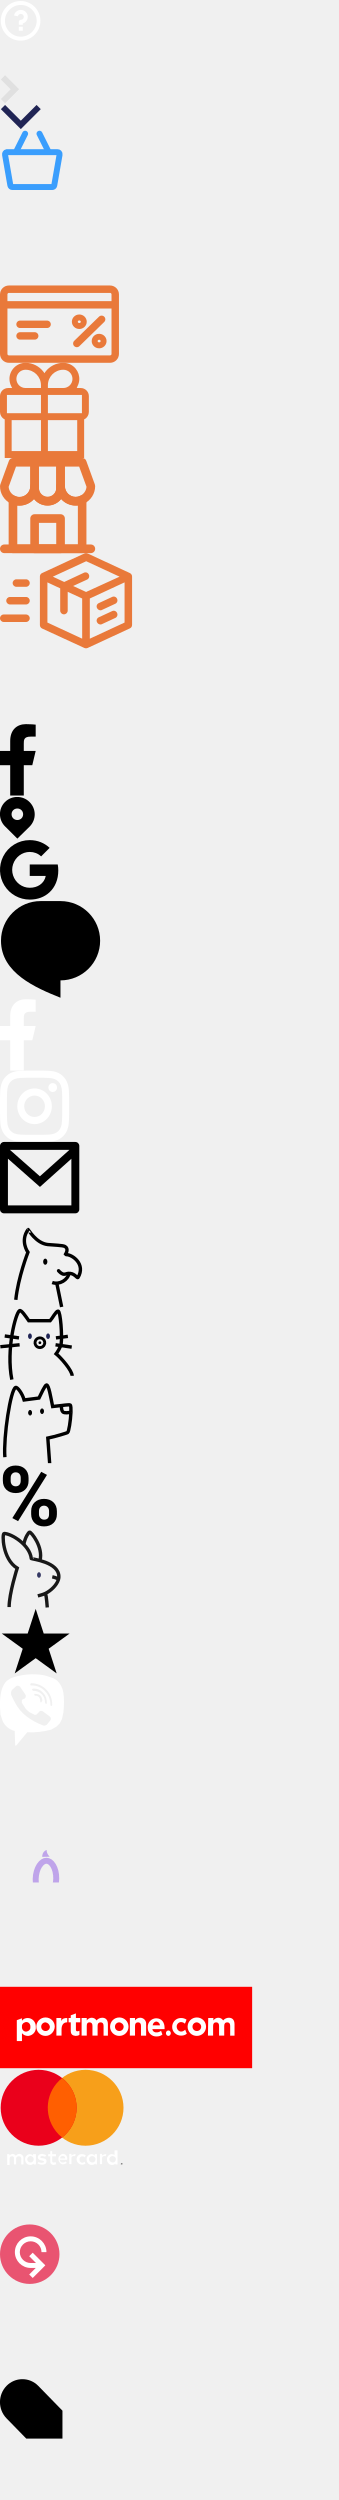
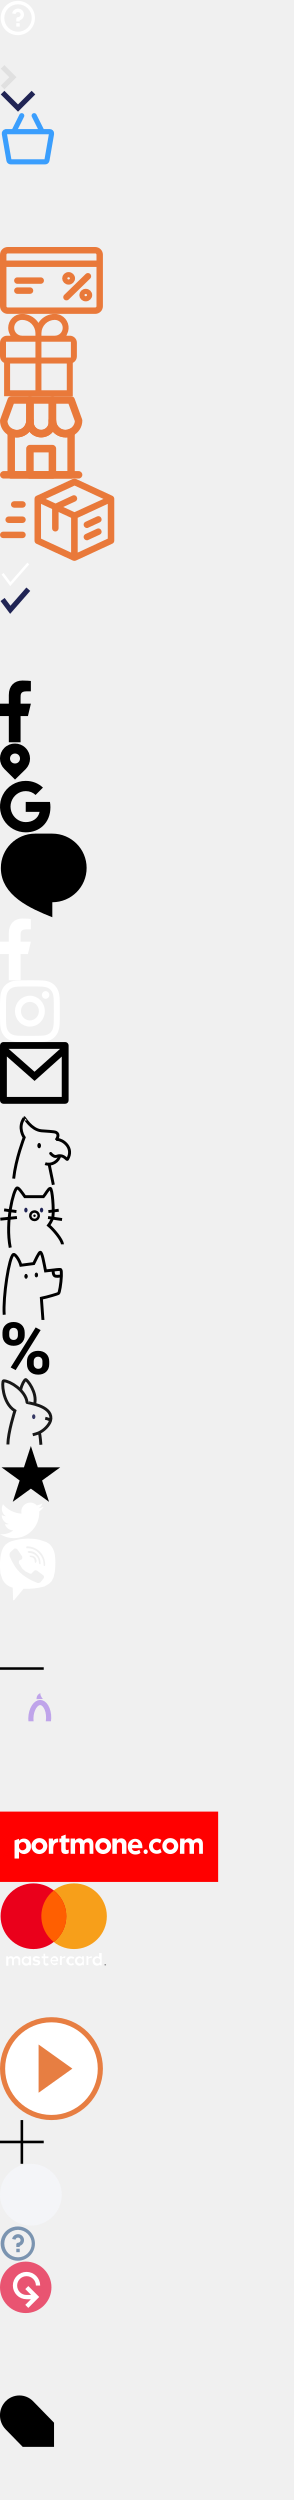
<svg xmlns="http://www.w3.org/2000/svg" xmlns:xlink="http://www.w3.org/1999/xlink">
  <symbol fill="none" id="sprite-add-pet-info-icon" viewBox="0 0 14 14">
    <path d="M7 13.667A6.667 6.667 0 1 1 7 .334a6.667 6.667 0 0 1 0 13.333Zm0-1.334A5.333 5.333 0 1 0 7 1.667a5.333 5.333 0 0 0 0 10.666ZM6.333 9h1.334v1.333H6.333V9Zm1.334-1.097v.43H6.333v-1A.667.667 0 0 1 7 6.667a1 1 0 1 0-.98-1.196l-1.31-.262a2.334 2.334 0 1 1 2.956 2.694Z" fill="#fff" />
  </symbol>
  <use fill="none" xlink:href="#sprite-add-pet-info-icon" width="14" height="14" />
  <symbol fill="none" id="sprite-arrow-accordion" viewBox="0 0 19 11">
    <path d="m1 1 8.364 8.067 8.636-8" />
  </symbol>
  <use fill="none" xlink:href="#sprite-arrow-accordion" y="14" width="19" height="11" />
  <symbol fill="none" id="sprite-arrow-next-product" viewBox="0 0 7 10">
    <path d="m1 1 4 4-4 4" stroke="#E0E0E0" stroke-width="2" />
  </symbol>
  <use fill="none" xlink:href="#sprite-arrow-next-product" y="25" width="7" height="10" />
  <symbol fill="none" id="sprite-arrow" viewBox="0 0 14 9">
    <path d="m1 1 6 6 6-6" stroke="#202454" stroke-width="2" />
  </symbol>
  <use fill="none" xlink:href="#sprite-arrow" y="35" width="14" height="9" />
  <symbol fill="none" id="sprite-basket-icon-card" viewBox="0 0 21 20">
    <g clip-path="url(#a)" stroke="#3A9EFD" stroke-width="2" stroke-miterlimit="10">
      <path d="M1.69 8c-.07-.345.206-.759.551-.828h17.104c.414 0 .69.276.69.69V8L18.24 18.345c-.069.345-.345.552-.69.552H4.173c-.344 0-.62-.207-.69-.552L1.69 8Z" />
      <path d="M8.448.965 5.69 6.483M13.276.965l2.759 5.518-2.76-5.518Z" stroke-linecap="round" stroke-linejoin="round" />
    </g>
    <defs>
      <clipPath id="a">
        <path fill="#fff" d="M0 0h21v20H0z" />
      </clipPath>
    </defs>
  </symbol>
  <use fill="none" xlink:href="#sprite-basket-icon-card" y="44" width="21" height="20" />
  <symbol fill="none" id="sprite-basket" viewBox="0 0 32 32">
    <path d="M2 12.6c-.1-.5.3-1.1.8-1.2h24.8c.6 0 1 .4 1 1v.2l-2.6 15c-.1.5-.5.8-1 .8H5.6c-.5 0-.9-.3-1-.8L2 12.6Zm9.8-10.2-4 8m11-8 4 8-4-8Z" />
  </symbol>
  <use fill="none" xlink:href="#sprite-basket" y="64" width="32" height="32" />
  <symbol fill="none" id="sprite-benefits-1" viewBox="0 0 40 26">
    <rect x="1.25" y="1.25" width="37.5" height="23.5" rx="1.75" stroke="#E9793A" stroke-width="2.5" stroke-linecap="round" stroke-linejoin="round" />
    <path d="M1.667 6.5h36.666M6.74 13.054h9.094m-9.094 3.9h4.928M25.833 19.5l8.334-8.125" stroke="#E9793A" stroke-width="2.5" stroke-linecap="round" />
    <path d="M28.167 12.188c0 .77-.648 1.437-1.5 1.437-.853 0-1.5-.667-1.5-1.438 0-.77.647-1.437 1.5-1.437.852 0 1.5.667 1.5 1.438Zm6.666 6.5c0 .77-.647 1.437-1.5 1.437-.852 0-1.5-.667-1.5-1.438 0-.77.648-1.437 1.5-1.437.853 0 1.5.667 1.5 1.438Z" stroke="#E9793A" stroke-width="2" />
  </symbol>
  <use fill="none" xlink:href="#sprite-benefits-1" y="96" width="40" height="26" />
  <symbol fill="none" id="sprite-benefits-2" viewBox="0 0 30 32">
    <path d="M1.59 32V19.02l-.213-.106C.53 18.437 0 17.484 0 16.53v-5.298a2.736 2.736 0 0 1 2.755-2.755h1.324l-.317-.636a5.504 5.504 0 0 1-.583-2.437c0-1.43.583-2.808 1.59-3.815A5.417 5.417 0 0 1 8.582 0a7.603 7.603 0 0 1 6.04 3.02l.317.477.318-.477A7.603 7.603 0 0 1 21.298 0c.848 0 1.695.212 2.437.583 2.65 1.377 3.709 4.609 2.331 7.258l-.265.636h1.325a2.736 2.736 0 0 1 2.755 2.755v5.298c0 .953-.53 1.907-1.378 2.384l-.212.106V32H1.59Zm14.516-2.331h9.854V19.285h-9.854v10.384Zm-12.185 0h9.854V19.285H3.92v10.384Zm12.185-12.715H27.55v-6.146H16.106v6.146Zm-13.775 0h11.444v-6.146H2.33v6.146ZM21.298 2.33a5.2 5.2 0 0 0-5.192 5.192v.954h5.192a3.075 3.075 0 0 0 3.073-3.073 3.075 3.075 0 0 0-3.073-3.073Zm-12.715 0A3.075 3.075 0 0 0 5.51 5.404a3.075 3.075 0 0 0 3.073 3.073h5.192v-.954a5.2 5.2 0 0 0-5.192-5.192Z" fill="#E9793A" />
  </symbol>
  <use fill="none" xlink:href="#sprite-benefits-2" y="122" width="30" height="32" />
  <symbol fill="none" id="sprite-benefits-3" viewBox="0 0 32 32">
    <path d="M16 16a5.818 5.818 0 0 1-5.818-5.818V1.455A1.454 1.454 0 0 1 11.636 0h8.728a1.454 1.454 0 0 1 1.454 1.455v8.727A5.818 5.818 0 0 1 16 16ZM13.091 2.91v7.272a2.91 2.91 0 0 0 5.818 0V2.909h-5.818Z" fill="#E9793A" />
    <path d="M6.546 16c-1.01.02-2.01-.21-2.91-.67A6.502 6.502 0 0 1 0 9.456c0-.17.03-.336.087-.495l2.91-8A1.454 1.454 0 0 1 4.363 0h7.272a1.454 1.454 0 0 1 1.455 1.455v8A6.56 6.56 0 0 1 6.546 16ZM2.909 9.687a3.622 3.622 0 0 0 2.066 3.026 3.33 3.33 0 0 0 1.57.378 3.636 3.636 0 0 0 3.637-3.636V2.909h-4.8L2.909 9.687ZM25.455 16a6.56 6.56 0 0 1-6.546-6.545v-8A1.454 1.454 0 0 1 20.364 0h7.273a1.455 1.455 0 0 1 1.367.96l2.909 8c.057.159.087.326.087.495a6.53 6.53 0 0 1-3.753 5.905 6.08 6.08 0 0 1-2.792.64ZM21.818 2.91v6.545a3.636 3.636 0 0 0 3.637 3.636 3.258 3.258 0 0 0 1.454-.35 3.65 3.65 0 0 0 2.182-3.054L26.618 2.91h-4.8Z" fill="#E9793A" />
    <path d="M27.637 32H4.364a1.454 1.454 0 0 1-1.455-1.454v-16.51a1.455 1.455 0 0 1 .698-1.236 1.454 1.454 0 0 1 1.455 0c.451.228.95.347 1.454.35a3.638 3.638 0 0 0 3.666-3.695 1.455 1.455 0 0 1 2.909 0v.727a2.91 2.91 0 1 0 5.818 0v-.727a1.454 1.454 0 1 1 2.91 0 3.636 3.636 0 0 0 3.636 3.636 3.258 3.258 0 0 0 1.454-.35 1.455 1.455 0 0 1 1.455 0 1.455 1.455 0 0 1 .698 1.237v16.568A1.454 1.454 0 0 1 27.637 32ZM5.818 29.09h20.364V16a5.922 5.922 0 0 1-.727 0 6.56 6.56 0 0 1-4.902-2.21 5.817 5.817 0 0 1-9.106 0A6.618 6.618 0 0 1 5.818 16v13.09Z" fill="#E9793A" />
    <path d="M30.546 32H1.455a1.454 1.454 0 1 1 0-2.91h29.09a1.455 1.455 0 0 1 0 2.91Z" fill="#E9793A" />
    <path d="M20.364 32h-8.728a1.455 1.455 0 0 1-1.454-1.454V20.364a1.455 1.455 0 0 1 1.454-1.455h8.728a1.454 1.454 0 0 1 1.454 1.455v10.181A1.455 1.455 0 0 1 20.364 32Zm-7.273-2.909h5.818v-7.273h-5.818v7.273Z" fill="#E9793A" />
  </symbol>
  <use fill="none" xlink:href="#sprite-benefits-3" y="154" width="32" height="32" />
  <symbol fill="none" id="sprite-benefits-4" viewBox="0 0 45 32">
    <path d="M8.742 8.8H5.516c-.7 0-1.262.562-1.262 1.263 0 .701.561 1.262 1.262 1.262h3.226c.701 0 1.262-.56 1.262-1.262 0-.701-.56-1.262-1.262-1.262Zm0 5.938H3.366c-.701 0-1.262.56-1.262 1.262 0 .701.56 1.262 1.262 1.262h5.376c.701 0 1.262-.56 1.262-1.262 0-.701-.56-1.262-1.262-1.262Zm0 5.89h-7.48c-.701 0-1.262.56-1.262 1.262 0 .701.561 1.262 1.262 1.262h7.48c.701 0 1.262-.56 1.262-1.262 0-.701-.56-1.262-1.262-1.262ZM43.664 6.697 29.452.105a1.427 1.427 0 0 0-1.075 0L14.165 6.697c-.467.187-.748.654-.748 1.169V24.18c0 .514.28.935.748 1.169l14.212 6.545c.327.14.748.14 1.075 0l14.212-6.592c.468-.187.748-.654.748-1.169V7.866c0-.515-.28-.935-.748-1.17ZM27.629 28.763 15.942 23.34V9.83l4.3 2.01v7.48c0 .7.561 1.261 1.263 1.261.701 0 1.262-.56 1.262-1.262v-6.311l4.862 2.244v13.51Zm1.309-15.708-4.348-2.01 4.675-2.15c.655-.281.935-1.03.608-1.684a1.213 1.213 0 0 0-1.683-.608L21.598 9.69l-3.833-1.777 11.22-5.189 11.22 5.19-11.267 5.142Zm12.95 10.285L30.2 28.763V15.252l11.688-5.423v13.51Z" fill="#E9793A" />
    <path d="M33.8 19.226a.942.942 0 0 0 .514-.14l4.441-2.058c.655-.28.935-1.028.608-1.683a1.213 1.213 0 0 0-1.683-.607l-4.441 2.057a1.213 1.213 0 0 0-.608 1.683c.234.467.701.748 1.169.748Zm0 4.768a.942.942 0 0 0 .514-.14l4.441-2.057c.655-.28.935-1.029.608-1.683a1.213 1.213 0 0 0-1.683-.608l-4.441 2.057a1.213 1.213 0 0 0-.608 1.683 1.33 1.33 0 0 0 1.169.748Z" fill="#E9793A" />
  </symbol>
  <use fill="none" xlink:href="#sprite-benefits-4" y="186" width="45" height="32" />
+   <symbol fill="none" id="sprite-check-white" viewBox="0 0 12 10">
+     <path d="m1 5 3 4 7-8" stroke="#fff" />
+   </symbol>
+   <use fill="none" xlink:href="#sprite-check-white" y="218" width="12" height="10" />
+   <symbol fill="none" id="sprite-check" viewBox="0 0 12 11">
+     <path d="m1 5 3 4 7-8" stroke="#202454" stroke-width="2" />
+   </symbol>
+   <use fill="none" xlink:href="#sprite-check" y="228" width="12" height="11" />
  <symbol fill="none" id="sprite-favorites" viewBox="0 0 27 25">
    <path d="m12.885 2.798.672.587.66-.601c2.712-2.473 7.108-2.358 9.709.239a6.989 6.989 0 0 1 .25 9.678L13.535 23.578 2.779 12.84C.299 9.984.44 5.74 3.025 3.158c2.739-2.735 7.01-2.85 9.86-.36Z" />
  </symbol>
-   <use fill="none" xlink:href="#sprite-favorites" y="218" width="27" height="25" />
+   <use fill="none" xlink:href="#sprite-favorites" y="239" width="27" height="25" />
  <symbol fill="none" id="sprite-fb-login" viewBox="0 0 12 25">
    <path d="M8 14.3h2.857L12 9.5H8V7.1c0-1.236 0-2.4 2.286-2.4H12V.668C11.627.616 10.22.5 8.735.5 5.632.5 3.429 2.488 3.429 6.14V9.5H0v4.8h3.429v10.2H8V14.3Z" fill="currentColor" />
  </symbol>
-   <use fill="none" xlink:href="#sprite-fb-login" y="243" width="12" height="25" />
+   <use fill="none" xlink:href="#sprite-fb-login" y="264" width="12" height="25" />
  <symbol fill="none" id="sprite-geolocation" viewBox="0 0 12 14">
    <path d="M9.982 9.935 5.834 14 1.686 9.871a5.783 5.783 0 0 1 0-8.194c2.268-2.258 5.963-2.258 8.231 0 2.334 2.323 2.334 5.936.065 8.258ZM5.834 7.742c1.102 0 1.944-.839 1.944-1.936 0-1.096-.842-1.935-1.944-1.935-1.102 0-1.944.839-1.944 1.935 0 1.097.842 1.936 1.944 1.936Z" fill="currentColor" />
  </symbol>
-   <use fill="none" xlink:href="#sprite-geolocation" y="268" width="12" height="14" />
+   <use fill="none" xlink:href="#sprite-geolocation" y="289" width="12" height="14" />
  <symbol fill="none" id="sprite-google-login" viewBox="0 0 20 21">
    <path d="M1.064 6.01A9.996 9.996 0 0 1 10 .5c2.695 0 4.959.99 6.69 2.605l-2.867 2.868C12.786 4.982 11.468 4.477 10 4.477c-2.605 0-4.81 1.76-5.595 4.123-.2.6-.314 1.24-.314 1.9 0 .66.114 1.3.314 1.9.786 2.364 2.99 4.123 5.595 4.123 1.345 0 2.49-.355 3.386-.955a4.601 4.601 0 0 0 1.996-3.018H10V8.682h9.418c.118.654.182 1.336.182 2.045 0 3.046-1.09 5.61-2.982 7.35C14.964 19.605 12.7 20.5 10 20.5A9.998 9.998 0 0 1 1.064 6.01Z" fill="currentColor" />
  </symbol>
-   <use fill="none" xlink:href="#sprite-google-login" y="282" width="20" height="21" />
+   <use fill="none" xlink:href="#sprite-google-login" y="303" width="20" height="21" />
  <symbol fill="none" id="sprite-icon-chat" viewBox="0 0 34 33">
    <path d="M13.667 0h6.666a13.333 13.333 0 1 1 0 26.667V32.5c-8.333-3.333-20-8.333-20-19.167A13.333 13.333 0 0 1 13.667 0Z" fill="currentColor" />
  </symbol>
-   <use fill="none" xlink:href="#sprite-icon-chat" y="303" width="34" height="33" />
+   <use fill="none" xlink:href="#sprite-icon-chat" y="324" width="34" height="33" />
  <symbol fill="none" id="sprite-icon-fb" viewBox="0 0 12 24">
    <path d="M8 13.8h2.857L12 9H8V6.6c0-1.236 0-2.4 2.286-2.4H12V.168C11.627.116 10.22 0 8.735 0 5.632 0 3.429 1.988 3.429 5.64V9H0v4.8h3.429V24H8V13.8Z" fill="#fff" />
  </symbol>
-   <use fill="none" xlink:href="#sprite-icon-fb" y="336" width="12" height="24" />
+   <use fill="none" xlink:href="#sprite-icon-fb" y="357" width="12" height="24" />
  <symbol fill="none" id="sprite-icon-instagram" viewBox="0 0 24 24">
    <path d="M11.625 8.4c-.925 0-1.812.38-2.466 1.054A3.66 3.66 0 0 0 8.137 12c0 .955.368 1.87 1.022 2.546a3.433 3.433 0 0 0 2.466 1.054c.925 0 1.812-.38 2.466-1.054A3.66 3.66 0 0 0 15.113 12a3.66 3.66 0 0 0-1.022-2.546A3.433 3.433 0 0 0 11.625 8.4Zm0-2.4c1.542 0 3.02.632 4.11 1.757A6.1 6.1 0 0 1 17.438 12a6.1 6.1 0 0 1-1.703 4.243A5.722 5.722 0 0 1 11.625 18a5.722 5.722 0 0 1-4.11-1.757A6.1 6.1 0 0 1 5.813 12a6.1 6.1 0 0 1 1.702-4.243A5.722 5.722 0 0 1 11.625 6Zm7.556-.3c0 .398-.153.78-.425 1.06a1.43 1.43 0 0 1-1.028.44 1.43 1.43 0 0 1-1.027-.44 1.525 1.525 0 0 1-.426-1.06c0-.398.153-.78.426-1.06a1.43 1.43 0 0 1 1.027-.44c.385 0 .755.158 1.028.44.272.28.425.662.425 1.06Zm-7.556-3.3c-2.876 0-3.346.008-4.684.07-.911.044-1.523.17-2.09.398a3.347 3.347 0 0 0-1.255.844 3.48 3.48 0 0 0-.819 1.296c-.22.588-.343 1.218-.385 2.157-.06 1.325-.067 1.788-.067 4.835 0 2.969.008 3.454.067 4.835.043.94.166 1.572.385 2.156.198.522.43.898.816 1.296.392.403.756.645 1.256.844.574.229 1.186.356 2.092.4 1.284.062 1.732.069 4.684.069 2.876 0 3.346-.008 4.684-.07.909-.044 1.521-.17 2.089-.397.503-.203.87-.444 1.255-.842.392-.405.626-.78.819-1.296.22-.592.344-1.224.386-2.16.06-1.325.067-1.788.067-4.835 0-2.969-.008-3.454-.067-4.835-.043-.938-.166-1.572-.386-2.157a3.506 3.506 0 0 0-.818-1.296 3.345 3.345 0 0 0-1.255-.845c-.57-.228-1.181-.354-2.09-.397-1.284-.063-1.732-.07-4.684-.07Zm0-2.4c3.159 0 3.553.012 4.792.072 1.238.06 2.08.26 2.822.558a5.653 5.653 0 0 1 2.06 1.384 5.913 5.913 0 0 1 1.34 2.126c.288.764.483 1.636.541 2.914.055 1.279.07 1.686.07 4.946s-.012 3.667-.07 4.946c-.058 1.278-.253 2.148-.54 2.914a5.882 5.882 0 0 1-1.34 2.126 5.7 5.7 0 0 1-2.06 1.384c-.741.296-1.585.498-2.823.558-1.24.056-1.634.072-4.792.072-3.159 0-3.553-.012-4.792-.072-1.238-.06-2.08-.262-2.822-.558a5.67 5.67 0 0 1-2.06-1.384A5.907 5.907 0 0 1 .61 19.86c-.289-.764-.483-1.636-.541-2.914C.015 15.667 0 15.26 0 12s.012-3.667.07-4.946c.058-1.28.252-2.148.54-2.914a5.878 5.878 0 0 1 1.34-2.126A5.679 5.679 0 0 1 4.01.63C4.753.332 5.595.132 6.834.072 8.073.016 8.466 0 11.625 0Z" fill="#fff" />
  </symbol>
-   <use fill="none" xlink:href="#sprite-icon-instagram" y="360" width="24" height="24" />
+   <use fill="none" xlink:href="#sprite-icon-instagram" y="381" width="24" height="24" />
  <symbol fill="none" id="sprite-icon-mail" viewBox="0 0 27 24">
    <path d="M1.333 0h24a1.334 1.334 0 0 1 1.334 1.333v21.334A1.334 1.334 0 0 1 25.333 24h-24A1.334 1.334 0 0 1 0 22.667V1.333A1.333 1.333 0 0 1 1.333 0ZM24 5.65l-10.57 9.467L2.666 5.621v15.712H24V5.651ZM3.348 2.668l10.067 8.882 9.921-8.882H3.348Z" fill="currentColor" />
  </symbol>
-   <use fill="none" xlink:href="#sprite-icon-mail" y="384" width="27" height="24" />
+   <use fill="none" xlink:href="#sprite-icon-mail" y="405" width="27" height="24" />
  <symbol fill="none" id="sprite-icon-menu-birds" viewBox="0 0 32 32">
    <mask id="a" style="mask-type:alpha" maskUnits="userSpaceOnUse" x="0" y="0" width="32" height="32">
      <circle cx="16" cy="16" r="16" fill="#FFAF00" />
    </mask>
    <g mask="url(#a)">
      <path d="M22.219 13.863c2.137 0 6.672 3.238 4.016 7.708-.222.374-1.043-1.205-2.591-1.36-1.166-.117-1.082.175-2.008.26-.801.072-1.598-.778-1.944-1.167" stroke="currentColor" stroke-width="1.143" stroke-linecap="round" />
      <path d="M5.312 29.086c.777-7.58 4.08-16 4.08-16s-2.746-3.798.065-7.644c.056-.076 2.624 4.628 6.608 5.053 1.813.193 5.034.23 5.765.648 1.36.777.389 2.353 0 2.98m-1.101 17.36-1.62-7.903m-1.554-.324c2.461.907 5.389-.92 5.7-3.304" stroke="currentColor" stroke-width="1.143" />
      <ellipse cx="15.222" cy="16.26" rx=".713" ry="1.036" fill="currentColor" />
    </g>
  </symbol>
-   <use fill="none" xlink:href="#sprite-icon-menu-birds" y="408" width="32" height="32" />
+   <use fill="none" xlink:href="#sprite-icon-menu-birds" y="429" width="32" height="32" />
  <symbol fill="none" id="sprite-icon-menu-cat" viewBox="0 0 25 25">
    <path d="M3.98 23.91C1.988 13.822 5.276 1.445 6.571.72c.583-.327 2.008 1.83 3.11 3.385h7.19c.713-.777 1.982-3.239 2.656-3.239.842 0 1.425 8.616 1.036 11.013-.195 1.207-1.425 3.044-1.684 3.368 1.684 1.36 5.377 5.636 5.377 7.384" stroke="currentColor" stroke-width="1.143" />
    <ellipse cx="10.069" cy="9.316" rx=".648" ry=".936" fill="#202454" />
    <ellipse cx="16.159" cy="9.316" rx=".648" ry=".936" fill="#202454" />
    <path d="M13.78 11.813a.48.48 0 0 1-.758-.019.48.48 0 0 1 .392-.768.479.479 0 0 1 .366.787Z" fill="currentColor" stroke="currentColor" stroke-width="3.306" />
    <path stroke="currentColor" stroke-width="1.143" d="m1.595 9.239 4.794.648m.208 2.315-6.477.647m18.686-2.962 4.017-.519m-4.148 2.839 5.441.777" />
  </symbol>
-   <use fill="none" xlink:href="#sprite-icon-menu-cat" y="440" width="25" height="25" />
+   <use fill="none" xlink:href="#sprite-icon-menu-cat" y="461" width="25" height="25" />
  <symbol fill="none" id="sprite-icon-menu-dog" viewBox="0 0 25 27">
    <path d="M1.636 24.992C1.118 18.19 3.553 2.165 5.263 1.543c.583-.212 2.268 2.072 2.85 4.21l4.989-.647C13.684 3.875 15.174.73 15.627.7c.777-.052 1.425 4.08 2.073 7.255 1.036-.13 2.008-.195 2.98-.332m-3.952 19.894-.648-8.939c2.527-.518 6.31-1.671 6.672-1.878.363-.208.972-3.822 1.102-6.802M20.68 7.624s2.701-.37 2.916-.187c.272.234.276 1.254.259 2.462M20.68 7.624c-.064.98.071 1.763.454 2.145.518.518 2 .222 2.72.13" stroke="currentColor" stroke-width="1.143" />
    <path d="M10.586 10.057a.99.99 0 0 1-.157.557c-.094.135-.206.195-.308.195-.101 0-.213-.06-.306-.195a.99.99 0 0 1-.158-.557.99.99 0 0 1 .158-.557c.093-.136.205-.195.306-.195.102 0 .214.059.308.195a.99.99 0 0 1 .157.557Zm4.016-.519a.99.99 0 0 1-.157.557c-.094.136-.206.195-.307.195-.102 0-.213-.059-.307-.194a.99.99 0 0 1-.157-.558.99.99 0 0 1 .157-.557c.094-.135.205-.195.307-.195.101 0 .213.06.307.195a.99.99 0 0 1 .157.557Z" fill="currentColor" stroke="currentColor" stroke-width=".367" />
  </symbol>
-   <use fill="none" xlink:href="#sprite-icon-menu-dog" y="465" width="25" height="27" />
+   <use fill="none" xlink:href="#sprite-icon-menu-dog" y="486" width="25" height="27" />
  <symbol fill="none" id="sprite-icon-menu-procent" viewBox="0 0 20 22">
    <path d="M.963 4.922c0-1.221.396-2.21 1.19-2.967C2.944 1.19 3.983.807 5.27.807c1.303 0 2.351.378 3.144 1.134.793.748 1.19 1.764 1.19 3.05v.984c0 1.23-.397 2.219-1.19 2.966-.793.748-1.832 1.121-3.117 1.121-1.294 0-2.343-.373-3.145-1.12-.793-.757-1.19-1.773-1.19-3.05v-.97Zm2.625 1.053c0 .546.155.989.465 1.326.319.328.733.492 1.244.492.51 0 .916-.169 1.217-.506.3-.337.45-.788.45-1.353V4.922c0-.547-.15-.99-.45-1.326-.301-.338-.716-.506-1.244-.506-.502 0-.907.168-1.217.506-.31.328-.465.788-.465 1.38v.999Zm6.89 10.144c0-1.23.402-2.22 1.204-2.967.802-.756 1.84-1.134 3.117-1.134 1.294 0 2.338.373 3.13 1.12.803.739 1.204 1.76 1.204 3.063v.985c0 1.22-.392 2.21-1.176 2.966-.784.748-1.827 1.121-3.13 1.121-1.313 0-2.366-.378-3.159-1.134-.793-.757-1.19-1.76-1.19-3.008v-1.012Zm2.626 1.067c0 .5.164.93.492 1.285.328.355.738.533 1.23.533 1.112 0 1.668-.615 1.668-1.846V16.12c0-.547-.155-.984-.465-1.312-.31-.338-.72-.506-1.23-.506s-.92.168-1.23.506c-.31.328-.466.779-.466 1.353v1.026ZM6.076 19.51l-1.928-1.04L13.87 2.913l1.928 1.04-9.72 15.558Z" fill="currentColor" />
  </symbol>
-   <use fill="none" xlink:href="#sprite-icon-menu-procent" y="492" width="20" height="22" />
+   <use fill="none" xlink:href="#sprite-icon-menu-procent" y="513" width="20" height="22" />
  <symbol fill="none" id="sprite-icon-menu-rodents" viewBox="0 0 21 27">
    <g opacity=".9">
      <ellipse cx="13.109" cy="15.61" rx=".648" ry=".936" fill="#202454" />
      <path d="M3.069 26.399c0-4.617 2.72-13.085 2.72-13.085C.801 10.287.663 1.654 1.384 1.654c2.397 0 8.616 3.768 9.134 8.42.021.194 9.522 1.102 9.263 6.284a3.339 3.339 0 0 1-.154.842m-6.907 5.442c.602-.163 1.773-.456 2.591-.86m0 0c.346 1.345.532 4.176.584 4.746m-.583-4.746c1.843-.91 3.743-2.77 4.315-4.582m0 0c.03-.323-.817-.701-2.048-.971" stroke="currentColor" stroke-width="1.143" />
      <path d="M13.433 10.787c1.23-4.534-3.003-9.752-3.498-9.587-.389.13-1.48 1.778-1.953 4.146" stroke="currentColor" stroke-width="1.143" />
    </g>
  </symbol>
-   <use fill="none" xlink:href="#sprite-icon-menu-rodents" y="514" width="21" height="27" />
+   <use fill="none" xlink:href="#sprite-icon-menu-rodents" y="535" width="21" height="27" />
  <symbol fill="none" id="sprite-icon-menu-star" viewBox="0 0 24 22">
    <path d="m12 0 2.694 8.292h8.719l-7.054 5.124 2.694 8.292L12 16.584l-7.053 5.124 2.694-8.292L.587 8.292h8.719L12 0Z" fill="currentColor" />
  </symbol>
-   <use fill="none" xlink:href="#sprite-icon-menu-star" y="541" width="24" height="22" />
+   <use fill="none" xlink:href="#sprite-icon-menu-star" y="562" width="24" height="22" />
+   <symbol fill="none" id="sprite-icon-twitter" viewBox="0 0 17 14">
+     <path d="M16.999 1.64a6.992 6.992 0 0 1-2.004.55A3.5 3.5 0 0 0 16.53.26a6.97 6.97 0 0 1-2.215.846 3.488 3.488 0 0 0-5.943 3.181A9.903 9.903 0 0 1 1.182.643 3.487 3.487 0 0 0 2.263 5.3a3.476 3.476 0 0 1-1.58-.437v.044a3.49 3.49 0 0 0 2.799 3.42c-.514.14-1.053.16-1.577.06a3.49 3.49 0 0 0 3.259 2.423A7.002 7.002 0 0 1 0 12.254a9.866 9.866 0 0 0 5.345 1.568c6.416 0 9.925-5.315 9.925-9.924 0-.15-.004-.302-.011-.45a7.086 7.086 0 0 0 1.74-1.806V1.64Z" fill="#fff" />
+   </symbol>
+   <use fill="none" xlink:href="#sprite-icon-twitter" y="584" width="17" height="14" />
  <symbol fill="none" id="sprite-icon-watsapp" viewBox="0 0 22 24">
    <path d="M21.3 13.05c.3-2.7.3-4.95 0-6.9a7.05 7.05 0 0 0-2.1-4.05L18 1.35l-2.7-.9C14.1.15 12.6 0 11.1 0h-.6a22.95 22.95 0 0 0-6.15 1.05c-.9.3-1.5.75-2.1 1.2C.75 3.75.15 6 0 9.15v2.1l.15 2.25.75 2.25a6 6 0 0 0 4.05 3.3c.046 1.65.096 3.3.15 4.95l.45-.15 3.6-4.35a25.96 25.96 0 0 0 8.1-.9 49.621 49.621 0 0 0 1.8-1.05l1.05-1.05.75-1.5.45-2.1v.15ZM14.1 9c0 .3-.15.45-.45.45L13.5 9c0-1.2-.6-1.8-1.65-1.8l-.3-.15V6.6h.3c1.5 0 2.25.75 2.4 2.25L14.1 9Zm1.05.6c0-1.05-.3-2.1-1.05-2.85s-1.65-1.2-3-1.2l-.3-.3v-.3l.45-.15c1.5 0 2.55.6 3.3 1.5.9.9 1.2 2.1 1.2 3.3v.3h-.45l-.15-.3Zm2.4.75-.15.3h-.3l-.15-.3c0-2.1-.75-3.6-1.95-4.8a6 6 0 0 0-4.5-1.8c-.15 0-.3 0-.3-.3s.15-.45.3-.45a7.05 7.05 0 0 1 7.05 7.2v.15Zm-.6 5.1-1.2 1.5c-.45.3-1.05.45-1.5.15a21.301 21.301 0 0 1-5.4-3A13.65 13.65 0 0 1 5.1 9.6c-.5-.875-.95-1.776-1.35-2.7v-.15c-.15-.6 0-1.05.3-1.5l1.5-1.35c.45-.15.9 0 1.2.3A48.45 48.45 0 0 0 8.4 6.6c.45.6.3 1.05 0 1.5l-.75.3-.3.3v.9l.6.9.75 1.2 1.2 1.05 1.8.9c.3 0 .6 0 .75-.3l.6-.6c.3-.45.75-.6 1.35-.3l2.4 1.8c.3.3.45.75.15 1.2Z" fill="#fff" />
  </symbol>
-   <use fill="none" xlink:href="#sprite-icon-watsapp" y="563" width="22" height="24" />
+   <use fill="none" xlink:href="#sprite-icon-watsapp" y="598" width="22" height="24" />
  <symbol fill="none" id="sprite-login" viewBox="0 0 22 26">
    <g clip-path="url(#a)">
      <circle cx="11" cy="8" r="6" />
      <path d="M1 24a6 6 0 0 1 6-6h8a6 6 0 0 1 6 6v3H1v-3Z" />
    </g>
    <defs>
      <clipPath id="a">
        <path fill="#fff" d="M0 0h22v26H0z" />
      </clipPath>
    </defs>
  </symbol>
-   <use fill="none" xlink:href="#sprite-login" y="587" width="22" height="26" />
+   <use fill="none" xlink:href="#sprite-login" y="622" width="22" height="26" />
+   <symbol fill="none" id="sprite-minus-input" viewBox="0 0 17 1">
+     <path d="M17 0v1H0V0h17Z" fill="currentColor" />
+   </symbol>
+   <use fill="none" xlink:href="#sprite-minus-input" y="648" width="17" height="1" />
  <symbol fill="none" id="sprite-paw-icon" viewBox="0 0 57 55">
    <g opacity=".5" clip-path="url(#a)">
      <path d="m30.974 16.076-.001.003c-.436 1.825-1.296 3.356-2.285 4.347-1.004 1.005-2.005 1.339-2.801 1.161-.795-.177-1.536-.888-1.98-2.194-.44-1.29-.524-3.015-.09-4.839.451-1.855 1.312-3.385 2.295-4.367.996-.995 1.991-1.322 2.792-1.143.802.18 1.547.886 1.993 2.178.44 1.28.526 3.003.077 4.854ZM18.91 18.744c-.036 1.784-.525 3.371-1.243 4.483-.728 1.128-1.59 1.638-2.37 1.64-.77.002-1.588-.488-2.254-1.59-.66-1.091-1.082-2.665-1.046-4.452.035-1.784.524-3.371 1.242-4.483.728-1.128 1.591-1.638 2.37-1.64.77-.002 1.588.488 2.255 1.59.66 1.091 1.082 2.665 1.046 4.452ZM9.928 38.439v-.001c-.86-.996-.871-2.326.086-4.012.961-1.694 2.795-3.502 5.082-5.052 2.277-1.543 4.921-2.775 7.425-3.368 2.527-.598 4.762-.514 6.352.364 1.576.87 2.832 2.711 3.67 5.168.829 2.433 1.196 5.327 1.103 8.076-.093 2.762-.646 5.277-1.57 6.99-.917 1.703-2.053 2.403-3.37 2.2h-.003c-1.426-.215-2.273-.6-2.833-1.025-.56-.425-.915-.95-1.267-1.609a19.772 19.772 0 0 1-.281-.55c-.63-1.253-1.425-2.841-3.599-3.912h-.001l-.001-.001h-.001v-.001h-.002l-.001-.001h-.001v-.001h-.001l-.002-.001-.001-.001h-.001l-.001-.001h-.001l-.001-.001h-.001v-.001h-.001l-.001-.001h-.002v-.001h-.001l-.001-.001H20.7v-.001h-.002l-.001-.001h-.001v-.001h-.002v-.001h-.001l-.001-.001h-.001v-.001h-.002l-.001-.001h-.001v-.001h-.002v-.001h-.001l-.001-.001h-.001l-.001-.001h-.001v-.001h-.002v-.001h-.001l-.001-.001h-.001l-.001-.001h-.001l-.001-.001h-.001v-.001h-.002v-.001h-.002v-.001h-.001l-.001-.001h-.001l-.001-.001h-.001l-.001-.001h-.001v-.001h-.002v-.001h-.002v-.001h-.002v-.001h-.001l-.001-.001h-.001v-.001h-.002v-.001h-.002v-.001h-.001l-.001-.001h-.001l-.001-.001h-.001v-.001h-.002v-.001h-.002v-.001h-.002v-.001h-.001l-.001-.001h-.001v-.001h-.002v-.001h-.002v-.001h-.002v-.001h-.001l-.001-.001h-.001l-.001-.001h-.001l-.001-.001h-.001v-.001h-.001l-.001-.001h-.001l-.001-.001h-.001l-.001-.001h-.001v-.001h-.002v-.001h-.002v-.001h-.002v-.001h-.001l-.001-.001h-.001l-.001-.001h-.001v-.001H20.6v-.001h-.001l-.001-.001h-.001l-.001-.001h-.001l-.001-.001h-.001v-.001h-.002v-.001h-.002v-.001h-.001l-.001-.001h-.001l-.001-.001h-.001v-.001h-.002v-.001h-.002v-.001h-.002v-.001h-.001l-.001-.001h-.001v-.001h-.002v-.001h-.002v-.001h-.001l-.001-.001h-.001l-.001-.001h-.001l-.001-.001h-.001l-.001-.001h-.001v-.001h-.002v-.001h-.002v-.001h-.001l-.001-.001h-.001l-.001-.001h-.001l-.001-.001h-.001v-.001h-.002v-.001h-.001l-.001-.001h-.001l-.001-.001h-.001v-.001h-.002v-.001h-.001l-.001-.001h-.001l-.001-.001h-.001v-.001h-.002v-.001h-.002v-.001h-.002v-.001h-.001l-.001-.001h-.001l-.001-.001h-.001l-.001-.001h-.001v-.001h-.002v-.001h-.001l-.001-.001h-.002v-.001h-.001v-.001h-.002v-.001h-.002v-.001h-.001l-.001-.001h-.001l-.001-.001h-.001l-.001-.001h-.001l-.001-.001h-.001v-.001h-.001l-.001-.001H20.5l-.001-.001h-.001v-.001h-.002v-.001h-.002l-.001-.001h-.001v-.001h-.002v-.001h-.001l-.001-.001h-.001l-.001-.001h-.001l-.001-.001h-.001v-.001h-.002v-.001h-.001v-.001h-.002v-.001h-.002v-.001h-.001l-.002-.001-.001-.001h-.002v-.001h-.001v-.001h-.002v-.001h-.001l-.002-.001h-.001v-.001h-.002v-.001h-.001l-.001-.001h-.002v-.001h-.001v-.001h-.001l-.002-.001-.001-.001h-.001l-.002-.001-.001-.001h-.001v-.001h-.002v-.001h-.001l-.001-.001h-.001l-.001-.001h-.002v-.001h-.001v-.001h-.002v-.001h-.001l-.002-.001-.001-.001h-.001l-.001-.001h-.001v-.001h-.002v-.001h-.002v-.001h-.002v-.001h-.001l-.001-.001h-.001l-.001-.001h-.001v-.001h-.002v-.001h-.001l-.001-.001h-.001l-.001-.001h-.001v-.001h-.002v-.001h-.001l-.001-.001h-.001l-.001-.001h-.001l-.001-.001h-.001v-.001H20.4v-.001h-.002v-.001h-.001l-.001-.001h-.001l-.001-.001h-.001l-.001-.001h-.001l-.001-.001h-.001v-.001h-.002v-.001h-.002v-.001h-.001l-.001-.001h-.001v-.001h-.002v-.001h-.002v-.001h-.002v-.001h-.001l-.001-.001h-.001l-.001-.001h-.001v-.001h-.002v-.001h-.002v-.001h-.001l-.001-.001h-.001l-.001-.001h-.001l-.001-.001h-.001v-.001h-.001l-.001-.001h-.001l-.001-.001h-.001l-.001-.001h-.001v-.001h-.002v-.001h-.002v-.001h-.002V41.5h-.001l-.001-.001h-.001l-.001-.001h-.001l-.001-.001h-.001v-.001h-.001l-.001-.001h-.001l-.001-.001h-.001l-.001-.001h-.001v-.001h-.002v-.001h-.002v-.001h-.002v-.001h-.001l-.001-.001h-.001v-.001h-.002v-.001h-.002v-.001h-.002v-.001h-.001l-.001-.001h-.001l-.001-.001h-.001v-.001h-.002v-.001h-.002v-.001h-.001l-.001-.001h-.001v-.001h-.002v-.001h-.002v-.001H20.3v-.001l-.001-.001h-.001l-.001-.001h-.001l-.001-.001h-.001v-.001h-.002v-.001h-.002v-.001h-.001l-.001-.001h-.001l-.001-.001h-.001v-.001h-.002v-.001h-.002v-.001h-.001l-.001-.001h-.001l-.001-.001h-.001v-.001h-.002v-.001h-.001l-.001-.001h-.002v-.001h-.001l-.001-.001h-.001v-.001h-.002v-.001h-.001l-.001-.001h-.002v-.001h-.001l-.001-.001h-.001v-.001h-.003v-.001h-.001v-.001h-.001l-.001-.001h-.002v-.001h-.001l-.001-.001h-.001v-.001h-.002v-.001h-.001l-.001-.001h-.002v-.001h-.001l-.001-.001h-.002v-.001c-2.09-1.283-3.87-1.116-5.277-.984-.212.02-.415.04-.61.053-.75.05-1.385.03-2.044-.218-.66-.248-1.437-.76-2.378-1.852ZM36.463 19.11l.003-.003c1.326-1.366 2.83-2.212 4.148-2.52 1.33-.313 2.325-.058 2.904.525.579.583.832 1.599.521 2.971-.307 1.356-1.144 2.9-2.474 4.27-1.327 1.367-2.83 2.213-4.148 2.522-1.33.312-2.326.058-2.905-.526-.574-.579-.826-1.604-.51-2.99.311-1.364 1.149-2.908 2.461-4.249Zm8.505 10.12c1.272-.017 2.121.419 2.535 1.076.393.649.42 1.656-.142 2.878-.554 1.205-1.624 2.47-3.11 3.447l-.006.004c-1.506 1.006-3.059 1.486-4.326 1.503-1.276.017-2.126-.42-2.54-1.08-.413-.661-.441-1.663.125-2.88.559-1.2 1.641-2.46 3.132-3.44l.006-.004c1.506-1.007 3.058-1.486 4.326-1.503Z" stroke="#8D58E3" stroke-width="2" />
      <mask id="b" fill="#fff">
        <path d="M47.09 15.093c-.264-.146-1.262-.835-2.707.16.383.555 1.482 2.058 1.482 2.058s.172-1.56 1.225-2.218Z" />
      </mask>
      <path d="m47.09 15.093 1.061 1.695 2.881-1.803-2.975-1.643-.967 1.75Zm-2.707.16-1.134-1.648-1.647 1.134 1.134 1.647 1.647-1.134Zm1.482 2.058-1.614 1.181 3.04 4.153.563-5.115-1.989-.219Zm2.192-3.97c.043.025-.224-.133-.472-.246a4.127 4.127 0 0 0-1.123-.33c-.981-.14-2.094.07-3.213.84l2.268 3.295a1.06 1.06 0 0 1 .333-.169.205.205 0 0 1 .04-.006h.007c.001 0 .012.002.036.013a.756.756 0 0 1 .098.053l.093.053 1.933-3.502Zm-5.321 3.045c.207.302.593.837.913 1.278.162.225.313.431.423.582l.13.18.037.049.01.013.002.003v.001l1.614-1.18 1.614-1.182-.002-.004-.01-.012-.035-.048a187.186 187.186 0 0 1-1.401-1.947l-3.295 2.267Zm3.13.925 1.987.22v.008l-.001.006a.16.16 0 0 1-.001.008v-.006l.016-.082c.017-.084.047-.2.092-.323.11-.295.21-.365.192-.354l-2.122-3.39c-1.071.67-1.582 1.709-1.822 2.358a6.283 6.283 0 0 0-.327 1.312l-.001.013v.006l-.001.003v.001l1.987.22Z" fill="#8D58E3" mask="url(#b)" />
      <mask id="c" fill="#fff">
        <path d="M30.246 7.655s-1.005-1.175-.739-2.406c-.275.123-1.499.343-1.787 2.114.645.08 2.526.292 2.526.292Z" />
      </mask>
      <path d="m30.246 7.655-.223 1.987 5.04.568-3.297-3.855-1.52 1.3Zm-.739-2.406 1.955.422L32.3 1.8l-3.613 1.626.821 1.824ZM27.72 7.363l-1.974-.321-.334 2.049 2.06.257.248-1.985Zm2.526.292a312.475 312.475 0 0 1 1.522-1.298l.001.002.003.003a.216.216 0 0 0 .005.005l.005.007-.002-.003a2.086 2.086 0 0 1-.205-.333c-.128-.264-.11-.38-.113-.367l-3.91-.845c-.268 1.244.12 2.332.427 2.963a6.089 6.089 0 0 0 .731 1.147l.009.01a.249.249 0 0 1 .006.008c.001 0 .001.001 1.521-1.299Zm-1.56-4.23c.3-.135-.673.202-1.293.682-.788.611-1.424 1.564-1.647 2.935l3.948.642c.036-.223.09-.33.112-.368.021-.035.034-.044.038-.047a.34.34 0 0 1 .077-.04 1.52 1.52 0 0 1 .108-.04l.104-.038c.037-.013.111-.041.195-.079l-1.642-3.647Zm-1.213 5.923a194.483 194.483 0 0 0 2.244.26 388.088 388.088 0 0 0 .3.034h.005l.224-1.987.224-1.987h-.001l-.004-.001-.016-.002a97.903 97.903 0 0 1-.282-.032c-.186-.02-.44-.05-.715-.081a160.99 160.99 0 0 1-1.485-.174l-.494 3.97Z" fill="#8D58E3" mask="url(#c)" />
      <mask id="d" fill="#fff">
        <path d="M16.702 11.342s-1.093-1.017-1.014-2.282c-.275.123-1.481.56-1.5 2.342.621-.002 2.514-.06 2.514-.06Z" />
      </mask>
      <path d="m16.702 11.342.061 2 4.864-.15-3.563-3.314-1.362 1.464ZM15.688 9.06l1.996.124.206-3.308-3.023 1.36.82 1.824Zm-1.5 2.342-2-.021-.02 2.026 2.026-.005-.006-2Zm2.514-.06a278.034 278.034 0 0 1 1.363-1.463h.001l.002.002a.11.11 0 0 1 .003.003l.005.005.007.007a1.26 1.26 0 0 1-.049-.053 2.04 2.04 0 0 1-.183-.244c-.151-.237-.17-.38-.167-.415l-3.992-.248c-.077 1.23.412 2.228.788 2.816a6.033 6.033 0 0 0 .816 1.013l.025.024a.739.739 0 0 0 .01.01l.005.004.002.002c.001.001.002.001 1.364-1.463Zm-1.835-4.106a5.007 5.007 0 0 0-.513.251 4.222 4.222 0 0 0-.945.727c-.703.722-1.206 1.771-1.22 3.167l4 .042a1 1 0 0 1 .054-.364c.015-.038.028-.05.032-.055a.232.232 0 0 1 .052-.037c.045-.026.037-.019.182-.084l-1.642-3.647Zm-.673 6.166a87.99 87.99 0 0 0 1.537-.031 291.69 291.69 0 0 0 .948-.027l.062-.002h.022l-.061-2-.061-1.999h-.001a.322.322 0 0 0-.02 0l-.06.003a266.101 266.101 0 0 1-.935.026c-.558.015-1.16.029-1.442.03l.01 4Z" fill="#8D58E3" mask="url(#d)" />
      <mask id="e" fill="#fff">
        <path d="M51.147 28.841c-.235-.199-1.145-1.046-2.69-.245.3.58 1.178 2.236 1.178 2.236s.359-1.525 1.512-1.99Z" />
      </mask>
      <path d="m51.147 28.841.75 1.854 3.072-1.242-2.53-2.14-1.292 1.528Zm-2.69-.245-.921-1.775-1.776.92.921 1.776 1.776-.92Zm1.178 2.236-1.768.936 2.493 4.704 1.221-5.182-1.946-.458Zm2.803-3.518c-.1-.086-.672-.613-1.565-.884-.965-.293-2.117-.242-3.337.39l1.841 3.552a.914.914 0 0 1 .314-.113c.027-.003.03.001.022-.001-.002 0 .005 0 .024.014.026.017.03.02.119.096l2.582-3.054Zm-5.757 2.203a260.664 260.664 0 0 0 1.044 1.983l.104.195a10.852 10.852 0 0 1 .036.068l.002.004v.001l1.768-.936 1.767-.937v-.001l-.003-.003-.007-.014-.028-.054-.104-.195-.333-.63c-.258-.489-.549-1.04-.695-1.322l-3.55 1.841Zm2.954 1.315c1.946.458 1.946.459 1.946.46v.003l-.002.004-.002.007a1.334 1.334 0 0 0-.002.008c0 .004 0 .002.002-.003.003-.011.01-.037.023-.074.026-.076.068-.18.124-.286.137-.259.226-.277.172-.256l-1.498-3.708c-1.207.488-1.875 1.464-2.205 2.084a6.03 6.03 0 0 0-.5 1.277l-.002.014-.002.006v.004s-.001.001 1.946.46Z" fill="#8D58E3" mask="url(#e)" />
    </g>
    <defs>
      <clipPath id="a">
        <path fill="#fff" transform="rotate(28.901 10 38.806)" d="M0 0h41.207v40H0z" />
      </clipPath>
    </defs>
  </symbol>
-   <use fill="none" xlink:href="#sprite-paw-icon" y="613" width="57" height="55" />
+   <use fill="none" xlink:href="#sprite-paw-icon" y="649" width="57" height="55" />
  <symbol fill="none" id="sprite-payment-1" viewBox="0 0 85 28">
    <path d="M84.786.097H0v27.35h84.786V.097Z" fill="red" />
    <path d="m5.652 11.31 1.733-.638v.82c.455-.637 1.185-.91 1.914-.91 1.55 0 2.735 1.275 2.735 2.825v.183c.182 1.458-.912 2.826-2.461 3.008h-.274c-.73 0-1.459-.364-1.914-.911v2.643H5.652v-7.02Zm4.559 2.28c.091-.82-.456-1.55-1.185-1.641-.73-.092-1.55.455-1.641 1.185v.364c-.092.82.455 1.55 1.185 1.642.73.09 1.55-.456 1.64-1.186v-.364Zm8.661-3.009h1.732v1.003c.365-.82.912-1.003 2.006-1.003v1.459h-.091c-1.186 0-1.824.911-1.824 2.37v2.097h-1.732v-5.926h-.091Zm4.923 4.285V12.04h-.73v-1.46h.73v-.91l1.732-.638v1.55h1.459v1.459h-1.459V14.5c0 .365.182.547.456.547.273 0 .547-.09.73-.182v1.367c-.365.274-.821.365-1.277.365-1.003-.091-1.641-.456-1.641-1.732Zm3.738-4.285h1.64v.82c.366-.546 1.004-.91 1.642-.91.638 0 1.276.273 1.64.91.457-.546 1.186-.91 1.915-.91 1.186 0 1.915.729 1.915 2.187v3.83h-1.459v-3.283c0-.82-.364-1.185-1.003-1.185-.638 0-1.002.365-1.002 1.185v3.282h-1.733v-3.282c0-.82-.364-1.185-1.003-1.185-.638 0-.911.365-.911 1.185v3.282h-1.732v-5.926h.09Zm16.137 0h1.732v.82a2.075 2.075 0 0 1 1.732-.91c1.094 0 1.914.82 2.006 1.823v4.194h-1.733v-3.283c0-.82-.364-1.185-1.002-1.185-.639 0-1.003.365-1.003 1.185v3.282h-1.733v-5.926Zm6.017 3.099c-.092-1.64 1.185-2.916 2.735-3.008h.09c1.915 0 2.827 1.46 2.827 3.191v.456h-4.102c.09.73.729 1.185 1.458 1.094.547 0 1.003-.182 1.459-.547l.456 1.276c-.547.456-1.185.639-1.915.639a2.828 2.828 0 0 1-3.008-2.827v-.273Zm4.102-.637c0-.638-.547-1.185-1.185-1.277-.638 0-1.185.547-1.276 1.277h2.461Zm4.103.547c0-1.641 1.276-3.009 2.917-3.009h.091c.638 0 1.277.182 1.824.547-.091.365-.547 1.368-.547 1.368-.365-.365-.82-.547-1.368-.547-.912.09-1.55.911-1.367 1.823.09.73.729 1.367 1.458 1.367.547 0 1.003-.273 1.368-.638l.547 1.368c-.547.456-1.185.638-1.915.638-1.64 0-3.008-1.276-3.008-2.917 0 .09 0 0 0 0Zm12.125-3.009h1.732v.82c.365-.546 1.003-.91 1.641-.91.638 0 1.277.273 1.641.91.456-.546 1.185-.91 1.915-.91 1.185 0 1.914.729 1.914 2.187v3.83h-1.458v-3.283c0-.82-.365-1.185-1.003-1.185-.638 0-1.003.365-1.003 1.185v3.282h-1.732v-3.282c0-.82-.365-1.185-1.003-1.185-.638 0-1.003.365-1.003 1.185v3.282h-1.732l.091-5.926Zm-13.402 6.017c.453 0 .82-.408.82-.911 0-.504-.367-.912-.82-.912-.453 0-.82.408-.82.912 0 .503.367.911.82.911Zm-41.299 0a3.074 3.074 0 0 1-3.1-3.1c0-1.732 1.368-3.1 3.1-3.1s3.1 1.368 3.1 3.1c-.091 1.733-1.459 3.1-3.1 3.1Zm0-4.558a1.44 1.44 0 0 0-1.459 1.459c0 .82.639 1.458 1.46 1.458a1.44 1.44 0 0 0 1.458-1.458c-.091-.73-.73-1.368-1.459-1.459Zm24.798 4.558a3.074 3.074 0 0 1-3.1-3.1c0-1.732 1.368-3.1 3.1-3.1s3.1 1.368 3.1 3.1c0 1.733-1.368 3.1-3.1 3.1Zm0-4.558a1.44 1.44 0 0 0-1.459 1.459c0 .82.639 1.458 1.459 1.458a1.44 1.44 0 0 0 1.459-1.458c0-.73-.639-1.368-1.459-1.459Zm26.074 4.558a3.074 3.074 0 0 1-3.1-3.1c0-1.732 1.368-3.1 3.1-3.1s3.1 1.368 3.1 3.1c0 1.733-1.368 3.1-3.1 3.1Zm0-4.558a1.44 1.44 0 0 0-1.459 1.459c0 .82.639 1.458 1.459 1.458a1.44 1.44 0 0 0 1.459-1.458c0-.73-.639-1.368-1.459-1.459Z" fill="#fff" />
  </symbol>
-   <use fill="none" xlink:href="#sprite-payment-1" y="668" width="85" height="28" />
+   <use fill="none" xlink:href="#sprite-payment-1" y="704" width="85" height="28" />
  <symbol fill="none" id="sprite-payment-2" viewBox="0 0 42 32">
    <path d="M41.527 12.764c0 7.02-5.744 12.763-12.764 12.763S16 19.783 16 12.763 21.744 0 28.764 0s12.763 5.744 12.763 12.764Z" fill="#F79F1A" />
    <path d="M25.755 12.764c0 7.02-5.744 12.763-12.763 12.763-7.02 0-12.764-5.744-12.764-12.764S5.972 0 12.992 0s12.763 5.744 12.763 12.764Z" fill="#EA001B" />
    <path d="M20.923 2.735c-5.561 4.376-6.473 12.399-2.097 17.96.638.82 1.368 1.55 2.097 2.097 5.561-4.376 6.473-12.399 2.097-17.96a22.768 22.768 0 0 0-2.097-2.097Z" fill="#FF5F01" />
    <path d="M3.145 32h-.729v-3.647h.73v.456a2.173 2.173 0 0 1 1.002-.547c.456 0 .912.274 1.185.638.274-.364.639-.638 1.186-.638.638 0 1.185.456 1.367 1.094v2.462h-.73V29.72s0-.638-.82-.638-.911.638-.911.638v2.097h-.73V29.72c.091 0 0-.638-.638-.638-.82 0-.82.729-.82.729V32h-.092Zm21.881-3.647a3.37 3.37 0 0 0-1.003.456v-.547h-.73v3.465h.73V29.63s0-.639.82-.639c.091 0 .274 0 .365.092l.274-.639c-.092-.09-.274-.09-.456-.09Zm10.302 0a3.37 3.37 0 0 0-1.003.456v-.547h-.73v3.465h.73V29.63s0-.639.82-.639c.091 0 .274 0 .365.092l.273-.639c-.09-.09-.273-.09-.455-.09Zm-25.254 0c-.912 0-1.732.82-1.64 1.824 0 1.003.728 1.823 1.731 1.823.456 0 .82-.182 1.186-.456v.274h.729v-3.465h-1.003v.547c.091 0-.365-.547-1.003-.547Zm.091.638c.638 0 1.186.456 1.186 1.003 0 .639-.456 1.186-1.003 1.186-.639 0-1.186-.456-1.186-1.003v-.091c0-.547.456-1.003 1.003-1.095Zm20.605-.638c-.912 0-1.733.82-1.642 1.824 0 1.003.73 1.823 1.732 1.823.456 0 .912-.182 1.277-.456v.274h.456v-3.465h-.73v.547a1.3 1.3 0 0 0-1.094-.547Zm.182.638c.638 0 1.185.456 1.185 1.003 0 .639-.456 1.186-1.003 1.186-.638 0-1.185-.456-1.185-1.003v-.091c-.091-.547.364-1.003 1.003-1.095 0 .092 0 .092 0 0Zm6.655-.638c-.912 0-1.732.82-1.641 1.824 0 1.003.73 1.823 1.732 1.823.365 0 .82-.182 1.094-.456v.274h.73v-4.741h-1.003v1.732c.273.091-.183-.456-.912-.456Zm.182.638c.638 0 1.185.456 1.185 1.003 0 .639-.455 1.186-1.002 1.186-.639 0-1.186-.456-1.186-1.003v-.091c-.09-.548.365-1.003 1.003-1.095Zm-23.704 2.918c-.546 0-1.002-.182-1.458-.456l.273-.456c.365.183.73.274 1.094.274.274 0 .82-.091.82-.365 0-.273-.82-.456-.82-.456s-1.276 0-1.276-1.094c0-.638.638-1.094 1.459-1.094.456.091.911.182 1.367.456l-.364.547c-.365-.091-.639-.274-1.003-.274-.274 0-.638.183-.638.365 0 .73 2.096-.091 2.096 1.368 0 1.003-.82 1.185-1.55 1.185Zm2.827-4.559v1.003h-.73v.73h.73v1.732c-.091.547.364 1.094 1.003 1.185h.09c.274-.091.639-.091.912-.273l-.273-.73c-.182.091-.365.183-.547.183-.547 0-.547-.365-.547-.365v-1.732h1.276v-.73H17.55V27.35h-.638Zm4.193.912c-1.002.182-1.64 1.185-1.458 2.097.182.73.73 1.367 1.55 1.459a5.27 5.27 0 0 0 1.276-.456l-.365-.547c-.273.182-.638.364-1.003.364-.547 0-1.002-.364-1.002-.911h2.461c.091 0 .274-2.006-1.459-2.006Zm-.09.73h.09c.456 0 .82.273.82.729v.091h-1.731c0-.456.273-.82.82-.82-.09 0-.09 0 0 0Zm7.384 1.914.365.638c-.365.183-.73.365-1.095.365-1.002 0-1.823-.73-1.914-1.732v-.091c0-.912.73-1.733 1.641-1.733h.182c.456 0 .82.183 1.277.365l-.365.73c-.182-.274-.547-.365-.912-.365-.638.09-1.002.729-.82 1.367.091.456.456.73.82.82.274 0 .547-.09.82-.364Z" fill="#fff" />
    <path d="M40.98 31.362c-.091 0-.182 0-.273.091-.092.091-.092.365 0 .456.182.091.364.091.455 0 .092-.091.092-.365 0-.456 0-.091-.09-.091-.182-.091Zm0 .638c-.182 0-.273-.091-.273-.273 0-.183.09-.274.273-.274.091 0 .091 0 .182.091a.277.277 0 0 1 0 .365c-.09 0-.09.091-.182.091Zm0-.456v.547h-.091l.091-.273h.091-.09.09v-.183c0-.09-.09-.09-.09-.09Zm0 0c0 .091 0 .091 0 0 0 .091 0 .091 0 0Z" fill="#000" />
  </symbol>
-   <use fill="none" xlink:href="#sprite-payment-2" y="696" width="42" height="32" />
+   <use fill="none" xlink:href="#sprite-payment-2" y="732" width="42" height="32" />
  <symbol fill="none" id="sprite-payment-3" viewBox="0 0 60 20">
    <path d="M31.114 6.399c0 2.644 2.37 4.102 4.194 5.014 1.823.912 2.461 1.459 2.461 2.28 0 1.184-1.459 1.732-2.826 1.823-1.732 0-3.373-.365-4.832-1.185l-.82 4.01a14.73 14.73 0 0 0 5.287 1.004c5.015 0 8.205-2.462 8.297-6.29 0-4.833-6.656-5.106-6.656-7.294 0-.638.639-1.368 2.006-1.55a8.168 8.168 0 0 1 4.65.82l.82-3.92a12.506 12.506 0 0 0-4.467-.82c-4.832 0-8.114 2.552-8.114 6.108ZM51.536.564c-.912 0-1.641.547-2.006 1.368l-7.111 16.957h5.014l1.003-2.735h6.108l.547 2.735h4.376L55.638.655l-4.102-.09Zm.729 5.106 1.459 6.837h-3.92l2.461-6.837ZM25.097.655l-3.92 18.234h4.74L29.747.655h-4.65Zm-7.111 0-4.923 12.4-2.006-10.576C10.875 1.385 9.963.655 8.869.655H.846l-.091.547c1.641.365 3.19.82 4.65 1.55.638.274 1.002.912 1.094 1.55l3.737 14.587h5.015L22.909.655h-5.014" fill="url(#a)" />
    <defs>
      <linearGradient id="a" x1=".81" y1="9.822" x2="59.431" y2="9.822" gradientUnits="userSpaceOnUse">
        <stop stop-color="#274BA3" />
        <stop offset="1" stop-color="#6A70BE" />
      </linearGradient>
    </defs>
  </symbol>
-   <use fill="none" xlink:href="#sprite-payment-3" y="728" width="60" height="20" />
+   <use fill="none" xlink:href="#sprite-payment-3" y="764" width="60" height="20" />
+   <symbol fill="none" id="sprite-play-video" viewBox="0 0 40 40">
+     <circle cx="20" cy="20" r="19" fill="#fff" stroke="#E77E42" stroke-width="2" />
+     <path d="M15 29.375v-18.75L28.125 20 15 29.375Z" fill="#E77E42" />
+   </symbol>
+   <use fill="none" xlink:href="#sprite-play-video" y="784" width="40" height="40" />
+   <symbol fill="none" id="sprite-plus-input" viewBox="0 0 17 17">
+     <path d="M9 8h8v1H9v8H8V9H0V8h8V0h1v8Z" fill="currentColor" />
+   </symbol>
+   <use fill="none" xlink:href="#sprite-plus-input" y="824" width="17" height="17" />
+   <symbol fill="none" id="sprite-presence" viewBox="0 0 24 24">
+     <circle cx="12" cy="12" r="12" fill="#F4F5F8" />
+   </symbol>
+   <use fill="none" xlink:href="#sprite-presence" y="841" width="24" height="24" />
+   <symbol fill="none" id="sprite-price-icon-info" viewBox="0 0 14 14">
+     <path d="M7 13.667A6.667 6.667 0 1 1 7 .334a6.667 6.667 0 0 1 0 13.333Zm0-1.334A5.333 5.333 0 1 0 7 1.667a5.333 5.333 0 0 0 0 10.666ZM6.333 9h1.334v1.333H6.334V9Zm1.334-1.097v.43H6.334v-1A.667.667 0 0 1 7 6.667a1 1 0 1 0-.98-1.196l-1.308-.262a2.334 2.334 0 1 1 2.955 2.694Z" fill="#7B94B0" />
+   </symbol>
+   <use fill="none" xlink:href="#sprite-price-icon-info" y="865" width="14" height="14" />
  <symbol fill="none" id="sprite-price-icon" viewBox="0 0 20 20">
    <rect width="20" height="20" rx="10" fill="#E95471" />
    <path d="M10.31 14.626h1.703l-2.196 2.196L10.995 18l4.226-4.225-.027-.027.026-.026-4.218-4.22-1.178 1.179 2.283 2.282H10.31a3.652 3.652 0 0 1-3.647-3.646 3.658 3.658 0 0 1 3.647-3.654 3.652 3.652 0 0 1 3.646 3.647h1.664A5.316 5.316 0 0 0 10.31 4 5.316 5.316 0 0 0 5 9.31c0 2.928 2.382 5.316 5.31 5.316Z" fill="#fff" />
  </symbol>
-   <use fill="none" xlink:href="#sprite-price-icon" y="748" width="20" height="20" />
+   <use fill="none" xlink:href="#sprite-price-icon" y="879" width="20" height="20" />
  <symbol fill="none" id="sprite-search-icon" viewBox="0 0 32 32">
    <circle cx="14" cy="14" r="10" />
    <path d="M21.414 21 28 27.586" />
  </symbol>
-   <use fill="none" xlink:href="#sprite-search-icon" y="768" width="32" height="32" />
+   <use fill="none" xlink:href="#sprite-search-icon" y="899" width="32" height="32" />
  <symbol fill="none" id="sprite-wezom-logo" viewBox="0 0 114 41">
    <g clip-path="url(#a)" fill-rule="evenodd" clip-rule="evenodd" fill="currentColor">
      <path d="M111.763 2.453a7.437 7.437 0 0 0-10.488 0L76.385 27.79a7.86 7.86 0 0 0 0 10.933 7.412 7.412 0 0 0 5.33 2.269 7.396 7.396 0 0 0 5.332-2.269l24.716-25.3a7.896 7.896 0 0 0 0-10.969Z" />
      <path d="M51.704 2.453A7.445 7.445 0 0 1 57.034.2a7.43 7.43 0 0 1 5.332 2.253L87.082 27.79a7.86 7.86 0 0 1 0 10.933 7.41 7.41 0 0 1-5.331 2.269 7.395 7.395 0 0 1-5.332-2.269l-24.715-25.3a7.86 7.86 0 0 1 0-10.969Z" />
      <path d="M62.401 2.453A7.41 7.41 0 0 0 57.07.185a7.396 7.396 0 0 0-5.331 2.268L27.023 27.789a7.86 7.86 0 0 0 0 10.933 7.445 7.445 0 0 0 5.331 2.253 7.43 7.43 0 0 0 5.331-2.253l24.716-25.336a7.86 7.86 0 0 0 0-10.933Z" />
      <path d="M2.202 2.278A7.446 7.446 0 0 1 7.534.025a7.43 7.43 0 0 1 5.33 2.253L37.58 27.614a7.86 7.86 0 0 1 0 10.933 7.445 7.445 0 0 1-5.33 2.253 7.43 7.43 0 0 1-5.332-2.253L2.202 13.211a7.86 7.86 0 0 1 0-10.933Z" />
    </g>
    <defs>
      <clipPath id="a">
        <path fill="#fff" d="M0 0h114v41H0z" />
      </clipPath>
    </defs>
  </symbol>
-   <use fill="none" xlink:href="#sprite-wezom-logo" y="800" width="114" height="41" />
+   <use fill="none" xlink:href="#sprite-wezom-logo" y="931" width="114" height="41" />
</svg>
